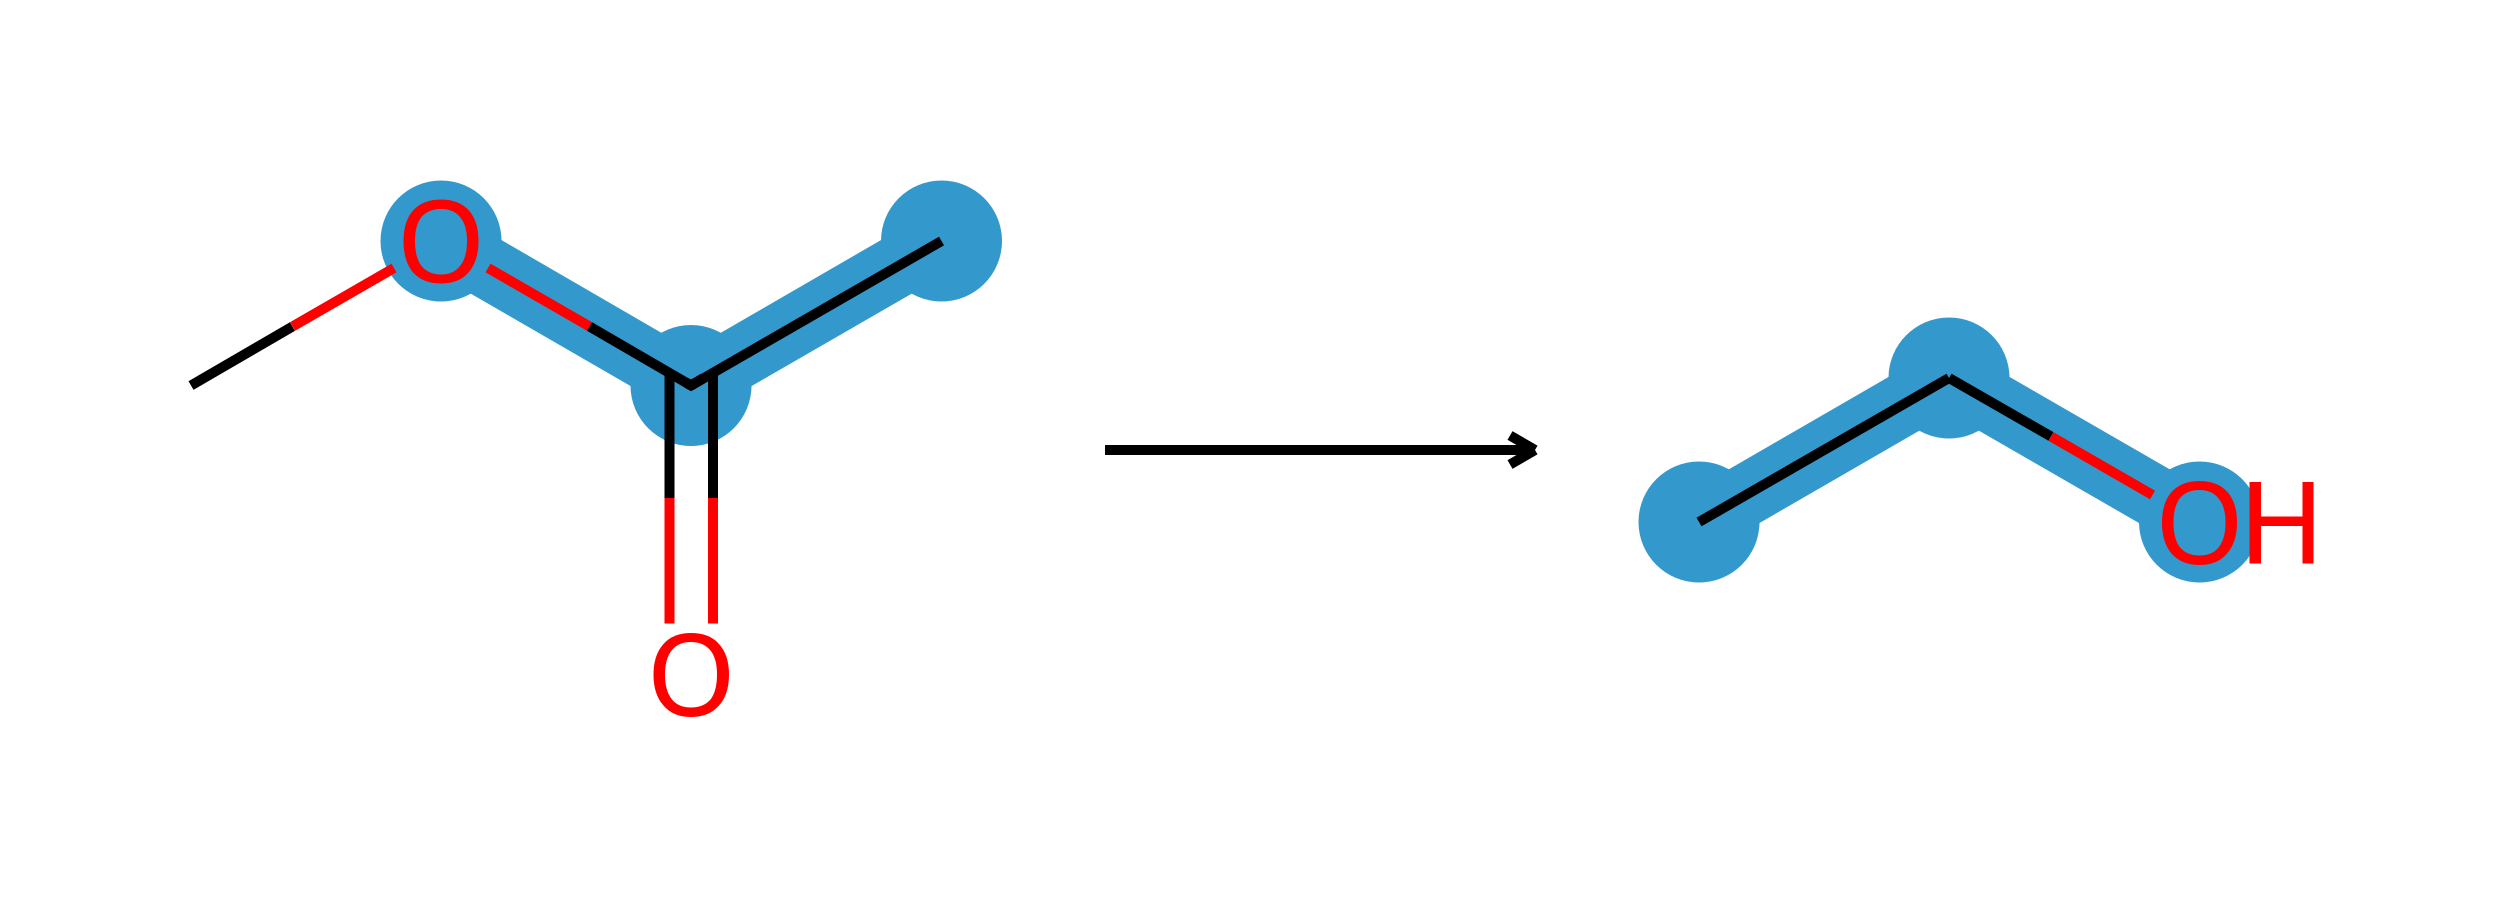
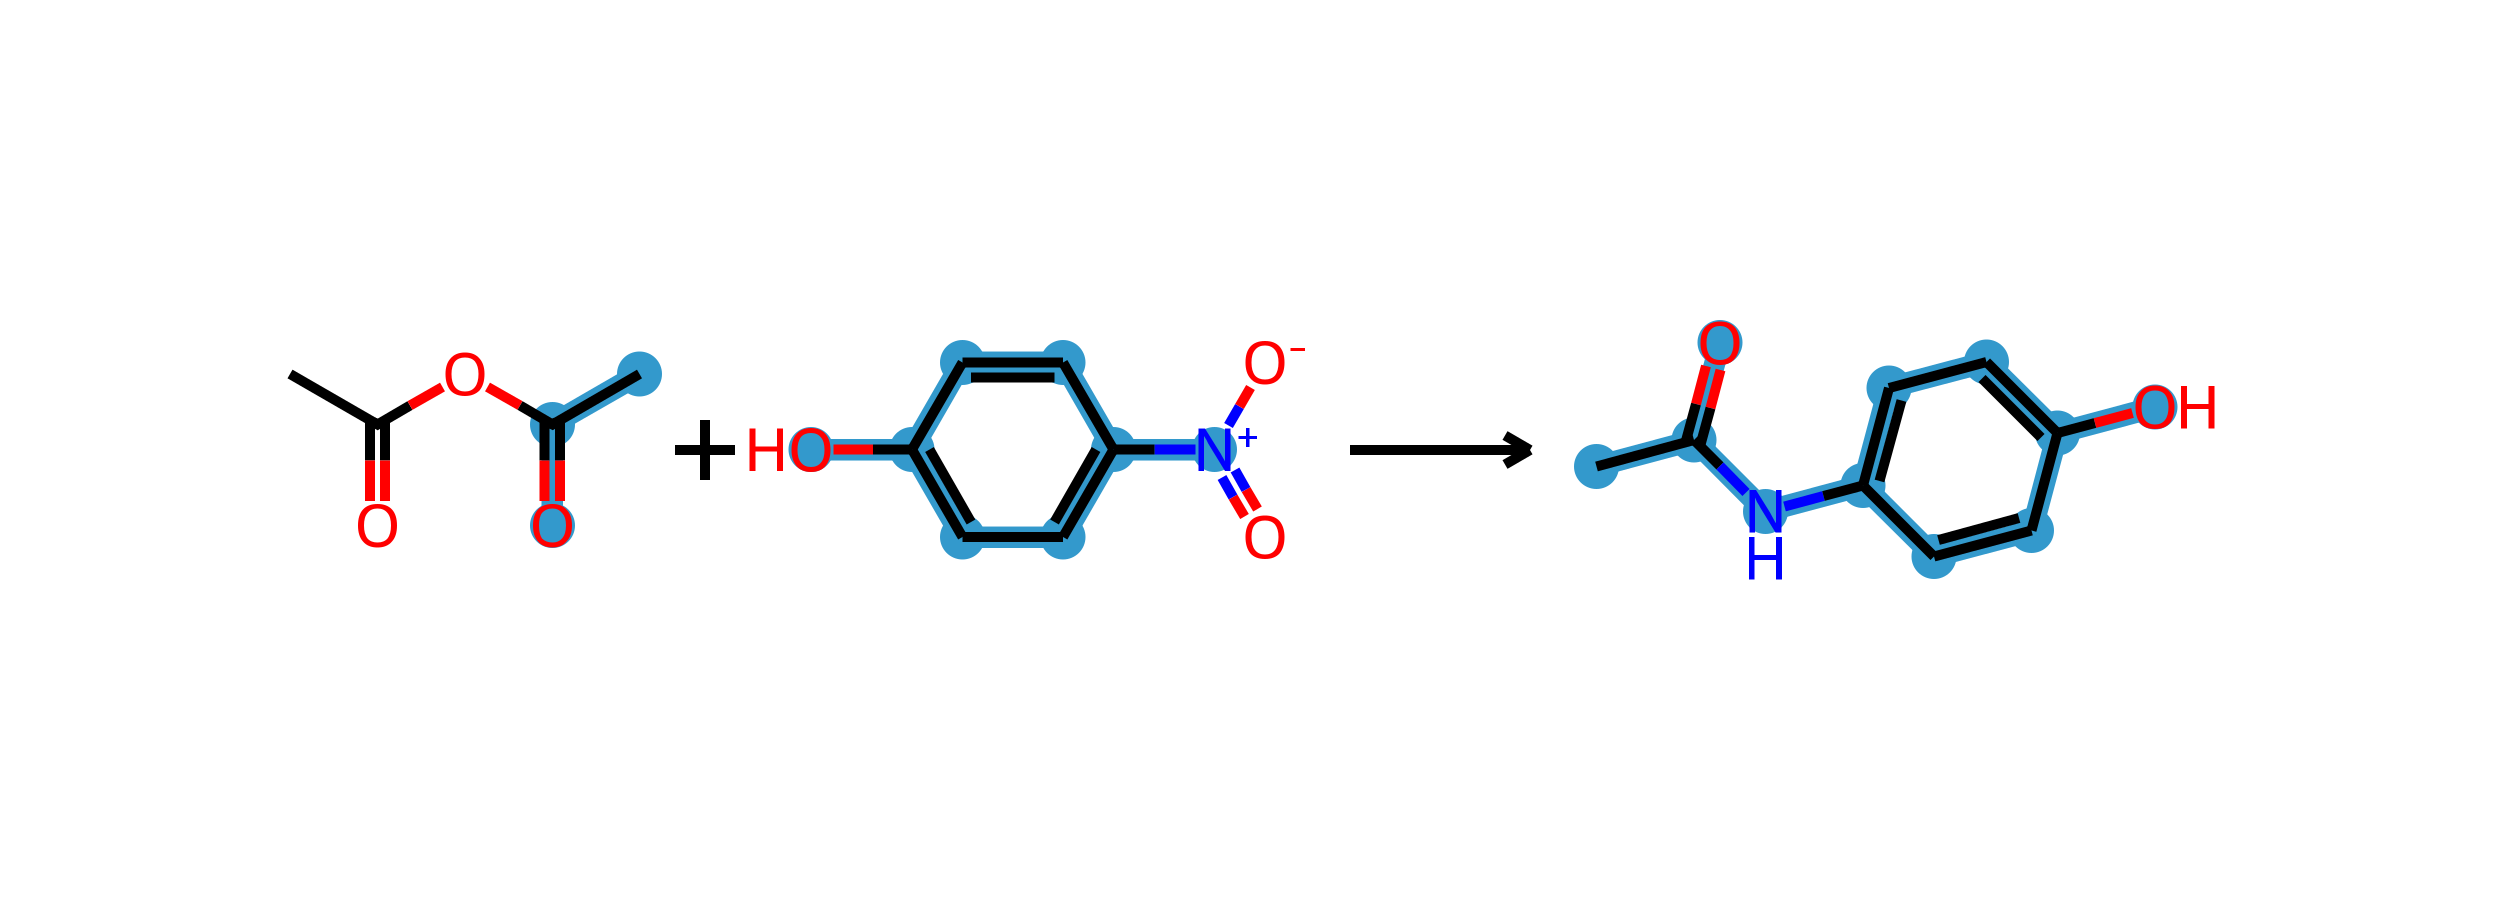
<svg xmlns="http://www.w3.org/2000/svg" version="1.1" baseProfile="full" xml:space="preserve" width="500px" height="180px" viewBox="0 0 500 180">
  <rect style="opacity:1.0;fill:#FFFFFF;stroke:none" width="500.0" height="180.0" x="0.0" y="0.0"> </rect>
-   <path class="bond-1 atom-1 atom-2" d="M 91.3,42.8 L 138.2,70.0 L 138.2,84.2 L 85.1,53.5 Z" style="fill:#3399CC;fill-rule:evenodd;fill-opacity:1;stroke:#3399CC;stroke-width:0.0px;stroke-linecap:butt;stroke-linejoin:miter;stroke-opacity:1;" />
-   <path class="bond-3 atom-2 atom-4" d="M 185.2,42.8 L 191.4,53.5 L 138.2,84.2 L 138.2,70.0 Z" style="fill:#3399CC;fill-rule:evenodd;fill-opacity:1;stroke:#3399CC;stroke-width:0.0px;stroke-linecap:butt;stroke-linejoin:miter;stroke-opacity:1;" />
-   <ellipse cx="88.2" cy="48.2" rx="11.6" ry="11.6" class="atom-1" style="fill:#3399CC;fill-rule:evenodd;stroke:#3399CC;stroke-width:1.0px;stroke-linecap:butt;stroke-linejoin:miter;stroke-opacity:1" />
-   <ellipse cx="138.2" cy="77.1" rx="11.6" ry="11.6" class="atom-2" style="fill:#3399CC;fill-rule:evenodd;stroke:#3399CC;stroke-width:1.0px;stroke-linecap:butt;stroke-linejoin:miter;stroke-opacity:1" />
-   <ellipse cx="188.3" cy="48.2" rx="11.6" ry="11.6" class="atom-4" style="fill:#3399CC;fill-rule:evenodd;stroke:#3399CC;stroke-width:1.0px;stroke-linecap:butt;stroke-linejoin:miter;stroke-opacity:1" />
-   <path class="bond-0 atom-0 atom-1" d="M 38.2,77.1 L 58.5,65.3" style="fill:none;fill-rule:evenodd;stroke:#000000;stroke-width:2.0px;stroke-linecap:butt;stroke-linejoin:miter;stroke-opacity:1" />
-   <path class="bond-0 atom-0 atom-1" d="M 58.5,65.3 L 78.8,53.6" style="fill:none;fill-rule:evenodd;stroke:#FF0000;stroke-width:2.0px;stroke-linecap:butt;stroke-linejoin:miter;stroke-opacity:1" />
-   <path class="bond-1 atom-1 atom-2" d="M 97.6,53.6 L 117.9,65.3" style="fill:none;fill-rule:evenodd;stroke:#FF0000;stroke-width:2.0px;stroke-linecap:butt;stroke-linejoin:miter;stroke-opacity:1" />
-   <path class="bond-1 atom-1 atom-2" d="M 117.9,65.3 L 138.2,77.1" style="fill:none;fill-rule:evenodd;stroke:#000000;stroke-width:2.0px;stroke-linecap:butt;stroke-linejoin:miter;stroke-opacity:1" />
-   <path class="bond-2 atom-2 atom-3" d="M 133.9,74.6 L 133.9,99.6" style="fill:none;fill-rule:evenodd;stroke:#000000;stroke-width:2.0px;stroke-linecap:butt;stroke-linejoin:miter;stroke-opacity:1" />
-   <path class="bond-2 atom-2 atom-3" d="M 133.9,99.6 L 133.9,124.7" style="fill:none;fill-rule:evenodd;stroke:#FF0000;stroke-width:2.0px;stroke-linecap:butt;stroke-linejoin:miter;stroke-opacity:1" />
-   <path class="bond-2 atom-2 atom-3" d="M 142.6,74.6 L 142.6,99.6" style="fill:none;fill-rule:evenodd;stroke:#000000;stroke-width:2.0px;stroke-linecap:butt;stroke-linejoin:miter;stroke-opacity:1" />
-   <path class="bond-2 atom-2 atom-3" d="M 142.6,99.6 L 142.6,124.7" style="fill:none;fill-rule:evenodd;stroke:#FF0000;stroke-width:2.0px;stroke-linecap:butt;stroke-linejoin:miter;stroke-opacity:1" />
-   <path class="bond-3 atom-2 atom-4" d="M 138.2,77.1 L 188.3,48.2" style="fill:none;fill-rule:evenodd;stroke:#000000;stroke-width:2.0px;stroke-linecap:butt;stroke-linejoin:miter;stroke-opacity:1" />
-   <path d="M 137.2,76.5 L 138.2,77.1 L 140.7,75.6" style="fill:none;stroke:#000000;stroke-width:2.0px;stroke-linecap:butt;stroke-linejoin:miter;stroke-opacity:1;" />
-   <path class="atom-1" d="M 80.7 48.2 Q 80.7 44.3, 82.6 42.1 Q 84.6 39.9, 88.2 39.9 Q 91.8 39.9, 93.8 42.1 Q 95.7 44.3, 95.7 48.2 Q 95.7 52.2, 93.7 54.5 Q 91.8 56.7, 88.2 56.7 Q 84.6 56.7, 82.6 54.5 Q 80.7 52.2, 80.7 48.2 M 88.2 54.9 Q 90.7 54.9, 92.0 53.2 Q 93.4 51.5, 93.4 48.2 Q 93.4 45.0, 92.0 43.4 Q 90.7 41.8, 88.2 41.8 Q 85.7 41.8, 84.3 43.4 Q 83.0 45.0, 83.0 48.2 Q 83.0 51.5, 84.3 53.2 Q 85.7 54.9, 88.2 54.9 " fill="#FF0000" />
-   <path class="atom-3" d="M 130.7 134.9 Q 130.7 131.0, 132.7 128.8 Q 134.6 126.6, 138.2 126.6 Q 141.9 126.6, 143.8 128.8 Q 145.8 131.0, 145.8 134.9 Q 145.8 138.9, 143.8 141.1 Q 141.8 143.4, 138.2 143.4 Q 134.6 143.4, 132.7 141.1 Q 130.7 138.9, 130.7 134.9 M 138.2 141.5 Q 140.7 141.5, 142.1 139.9 Q 143.4 138.2, 143.4 134.9 Q 143.4 131.7, 142.1 130.1 Q 140.7 128.4, 138.2 128.4 Q 135.7 128.4, 134.4 130.0 Q 133.0 131.7, 133.0 134.9 Q 133.0 138.2, 134.4 139.9 Q 135.7 141.5, 138.2 141.5 " fill="#FF0000" />
-   <path class="bond-4 atom-5 atom-6" d="M 389.8,68.4 L 389.8,82.7 L 342.9,109.8 L 336.7,99.1 Z" style="fill:#3399CC;fill-rule:evenodd;fill-opacity:1;stroke:#3399CC;stroke-width:0.0px;stroke-linecap:butt;stroke-linejoin:miter;stroke-opacity:1;" />
-   <path class="bond-5 atom-6 atom-7" d="M 389.8,68.4 L 443.0,99.1 L 436.8,109.8 L 389.8,82.7 Z" style="fill:#3399CC;fill-rule:evenodd;fill-opacity:1;stroke:#3399CC;stroke-width:0.0px;stroke-linecap:butt;stroke-linejoin:miter;stroke-opacity:1;" />
-   <ellipse cx="339.8" cy="104.4" rx="11.6" ry="11.6" class="atom-5" style="fill:#3399CC;fill-rule:evenodd;stroke:#3399CC;stroke-width:1.0px;stroke-linecap:butt;stroke-linejoin:miter;stroke-opacity:1" />
-   <ellipse cx="389.8" cy="75.6" rx="11.6" ry="11.6" class="atom-6" style="fill:#3399CC;fill-rule:evenodd;stroke:#3399CC;stroke-width:1.0px;stroke-linecap:butt;stroke-linejoin:miter;stroke-opacity:1" />
-   <ellipse cx="439.9" cy="104.4" rx="11.6" ry="11.6" class="atom-7" style="fill:#3399CC;fill-rule:evenodd;stroke:#3399CC;stroke-width:1.0px;stroke-linecap:butt;stroke-linejoin:miter;stroke-opacity:1" />
-   <path class="bond-4 atom-5 atom-6" d="M 339.8,104.4 L 389.8,75.6" style="fill:none;fill-rule:evenodd;stroke:#000000;stroke-width:2.0px;stroke-linecap:butt;stroke-linejoin:miter;stroke-opacity:1" />
-   <path class="bond-5 atom-6 atom-7" d="M 389.8,75.6 L 410.2,87.3" style="fill:none;fill-rule:evenodd;stroke:#000000;stroke-width:2.0px;stroke-linecap:butt;stroke-linejoin:miter;stroke-opacity:1" />
-   <path class="bond-5 atom-6 atom-7" d="M 410.2,87.3 L 430.5,99.0" style="fill:none;fill-rule:evenodd;stroke:#FF0000;stroke-width:2.0px;stroke-linecap:butt;stroke-linejoin:miter;stroke-opacity:1" />
-   <path class="atom-2" d="M 432.4 104.5 Q 432.4 100.6, 434.3 98.4 Q 436.3 96.2, 439.9 96.2 Q 443.5 96.2, 445.5 98.4 Q 447.4 100.6, 447.4 104.5 Q 447.4 108.5, 445.4 110.7 Q 443.5 113.0, 439.9 113.0 Q 436.3 113.0, 434.3 110.7 Q 432.4 108.5, 432.4 104.5 M 439.9 111.1 Q 442.4 111.1, 443.7 109.5 Q 445.1 107.8, 445.1 104.5 Q 445.1 101.3, 443.7 99.7 Q 442.4 98.0, 439.9 98.0 Q 437.4 98.0, 436.0 99.6 Q 434.7 101.3, 434.7 104.5 Q 434.7 107.8, 436.0 109.5 Q 437.4 111.1, 439.9 111.1 " fill="#FF0000" />
-   <path class="atom-2" d="M 449.9 96.4 L 452.2 96.4 L 452.2 103.3 L 460.5 103.3 L 460.5 96.4 L 462.7 96.4 L 462.7 112.7 L 460.5 112.7 L 460.5 105.2 L 452.2 105.2 L 452.2 112.7 L 449.9 112.7 L 449.9 96.4 " fill="#FF0000" />
-   <path d="M 221.0,90.0 L 307.0,90.0" style="fill:none;fill-rule:evenodd;stroke:#000000;stroke-width:2.0px;stroke-linecap:butt;stroke-linejoin:miter;stroke-opacity:1" />
-   <path d="M 307.0,90.0 L 302.0,92.9" style="fill:none;fill-rule:evenodd;stroke:#000000;stroke-width:2.0px;stroke-linecap:butt;stroke-linejoin:miter;stroke-opacity:1" />
-   <path d="M 307.0,90.0 L 302.0,87.1" style="fill:none;fill-rule:evenodd;stroke:#000000;stroke-width:2.0px;stroke-linecap:butt;stroke-linejoin:miter;stroke-opacity:1" />
+   <path class="bond-4 atom-4 atom-5" d="M 126.8,72.9 L 129.0,76.7 L 112.6,86.1 L 108.3,83.6 Z" style="fill:#3399CC;fill-rule:evenodd;fill-opacity:1;stroke:#3399CC;stroke-width:0.0px;stroke-linecap:butt;stroke-linejoin:miter;stroke-opacity:1;" />
+   <path class="bond-5 atom-4 atom-6" d="M 108.3,83.6 L 112.6,86.1 L 112.6,105.1 L 108.3,105.1 Z" style="fill:#3399CC;fill-rule:evenodd;fill-opacity:1;stroke:#3399CC;stroke-width:0.0px;stroke-linecap:butt;stroke-linejoin:miter;stroke-opacity:1;" />
+   <ellipse cx="110.5" cy="84.9" rx="4.0" ry="4.0" class="atom-4" style="fill:#3399CC;fill-rule:evenodd;stroke:#3399CC;stroke-width:1.0px;stroke-linecap:butt;stroke-linejoin:miter;stroke-opacity:1" />
+   <ellipse cx="127.9" cy="74.8" rx="4.0" ry="4.0" class="atom-5" style="fill:#3399CC;fill-rule:evenodd;stroke:#3399CC;stroke-width:1.0px;stroke-linecap:butt;stroke-linejoin:miter;stroke-opacity:1" />
+   <ellipse cx="110.5" cy="105.1" rx="4.0" ry="4.0" class="atom-6" style="fill:#3399CC;fill-rule:evenodd;stroke:#3399CC;stroke-width:1.0px;stroke-linecap:butt;stroke-linejoin:miter;stroke-opacity:1" />
+   <path class="bond-0 atom-0 atom-1" d="M 58.0,74.8 L 75.5,84.9" style="fill:none;fill-rule:evenodd;stroke:#000000;stroke-width:2.0px;stroke-linecap:butt;stroke-linejoin:miter;stroke-opacity:1" />
+   <path class="bond-1 atom-1 atom-2" d="M 74.0,84.0 L 74.0,92.1" style="fill:none;fill-rule:evenodd;stroke:#000000;stroke-width:2.0px;stroke-linecap:butt;stroke-linejoin:miter;stroke-opacity:1" />
+   <path class="bond-1 atom-1 atom-2" d="M 74.0,92.1 L 74.0,100.2" style="fill:none;fill-rule:evenodd;stroke:#FF0000;stroke-width:2.0px;stroke-linecap:butt;stroke-linejoin:miter;stroke-opacity:1" />
+   <path class="bond-1 atom-1 atom-2" d="M 77.0,84.0 L 77.0,92.1" style="fill:none;fill-rule:evenodd;stroke:#000000;stroke-width:2.0px;stroke-linecap:butt;stroke-linejoin:miter;stroke-opacity:1" />
+   <path class="bond-1 atom-1 atom-2" d="M 77.0,92.1 L 77.0,100.2" style="fill:none;fill-rule:evenodd;stroke:#FF0000;stroke-width:2.0px;stroke-linecap:butt;stroke-linejoin:miter;stroke-opacity:1" />
+   <path class="bond-2 atom-1 atom-3" d="M 75.5,84.9 L 82.0,81.1" style="fill:none;fill-rule:evenodd;stroke:#000000;stroke-width:2.0px;stroke-linecap:butt;stroke-linejoin:miter;stroke-opacity:1" />
+   <path class="bond-2 atom-1 atom-3" d="M 82.0,81.1 L 88.5,77.4" style="fill:none;fill-rule:evenodd;stroke:#FF0000;stroke-width:2.0px;stroke-linecap:butt;stroke-linejoin:miter;stroke-opacity:1" />
+   <path class="bond-3 atom-3 atom-4" d="M 97.5,77.4 L 104.0,81.1" style="fill:none;fill-rule:evenodd;stroke:#FF0000;stroke-width:2.0px;stroke-linecap:butt;stroke-linejoin:miter;stroke-opacity:1" />
+   <path class="bond-3 atom-3 atom-4" d="M 104.0,81.1 L 110.5,84.9" style="fill:none;fill-rule:evenodd;stroke:#000000;stroke-width:2.0px;stroke-linecap:butt;stroke-linejoin:miter;stroke-opacity:1" />
+   <path class="bond-4 atom-4 atom-5" d="M 110.5,84.9 L 127.9,74.8" style="fill:none;fill-rule:evenodd;stroke:#000000;stroke-width:2.0px;stroke-linecap:butt;stroke-linejoin:miter;stroke-opacity:1" />
+   <path class="bond-5 atom-4 atom-6" d="M 108.9,84.0 L 108.9,92.1" style="fill:none;fill-rule:evenodd;stroke:#000000;stroke-width:2.0px;stroke-linecap:butt;stroke-linejoin:miter;stroke-opacity:1" />
+   <path class="bond-5 atom-4 atom-6" d="M 108.9,92.1 L 108.9,100.2" style="fill:none;fill-rule:evenodd;stroke:#FF0000;stroke-width:2.0px;stroke-linecap:butt;stroke-linejoin:miter;stroke-opacity:1" />
+   <path class="bond-5 atom-4 atom-6" d="M 112.0,84.0 L 112.0,92.1" style="fill:none;fill-rule:evenodd;stroke:#000000;stroke-width:2.0px;stroke-linecap:butt;stroke-linejoin:miter;stroke-opacity:1" />
+   <path class="bond-5 atom-4 atom-6" d="M 112.0,92.1 L 112.0,100.2" style="fill:none;fill-rule:evenodd;stroke:#FF0000;stroke-width:2.0px;stroke-linecap:butt;stroke-linejoin:miter;stroke-opacity:1" />
+   <path d="M 74.6,84.4 L 75.5,84.9 L 75.8,84.7" style="fill:none;stroke:#000000;stroke-width:2.0px;stroke-linecap:butt;stroke-linejoin:miter;stroke-opacity:1;" />
+   <path d="M 110.1,84.7 L 110.5,84.9 L 111.3,84.4" style="fill:none;stroke:#000000;stroke-width:2.0px;stroke-linecap:butt;stroke-linejoin:miter;stroke-opacity:1;" />
+   <path class="atom-2" d="M 71.6 105.1 Q 71.6 103.0, 72.6 101.9 Q 73.6 100.8, 75.5 100.8 Q 77.4 100.8, 78.4 101.9 Q 79.4 103.0, 79.4 105.1 Q 79.4 107.2, 78.4 108.3 Q 77.4 109.5, 75.5 109.5 Q 73.6 109.5, 72.6 108.3 Q 71.6 107.2, 71.6 105.1 M 75.5 108.5 Q 76.8 108.5, 77.5 107.7 Q 78.2 106.8, 78.2 105.1 Q 78.2 103.4, 77.5 102.6 Q 76.8 101.7, 75.5 101.7 Q 74.2 101.7, 73.5 102.6 Q 72.8 103.4, 72.8 105.1 Q 72.8 106.8, 73.5 107.7 Q 74.2 108.5, 75.5 108.5 " fill="#FF0000" />
+   <path class="atom-3" d="M 89.1 74.8 Q 89.1 72.8, 90.1 71.7 Q 91.1 70.5, 93.0 70.5 Q 94.9 70.5, 95.9 71.7 Q 96.9 72.8, 96.9 74.8 Q 96.9 76.9, 95.9 78.1 Q 94.8 79.2, 93.0 79.2 Q 91.1 79.2, 90.1 78.1 Q 89.1 76.9, 89.1 74.8 M 93.0 78.3 Q 94.3 78.3, 95.0 77.4 Q 95.7 76.5, 95.7 74.8 Q 95.7 73.2, 95.0 72.3 Q 94.3 71.5, 93.0 71.5 Q 91.7 71.5, 91.0 72.3 Q 90.3 73.2, 90.3 74.8 Q 90.3 76.5, 91.0 77.4 Q 91.7 78.3, 93.0 78.3 " fill="#FF0000" />
+   <path class="atom-6" d="M 106.6 105.1 Q 106.6 103.0, 107.6 101.9 Q 108.6 100.8, 110.5 100.8 Q 112.3 100.8, 113.3 101.9 Q 114.4 103.0, 114.4 105.1 Q 114.4 107.2, 113.3 108.3 Q 112.3 109.5, 110.5 109.5 Q 108.6 109.5, 107.6 108.3 Q 106.6 107.2, 106.6 105.1 M 110.5 108.5 Q 111.7 108.5, 112.4 107.7 Q 113.2 106.8, 113.2 105.1 Q 113.2 103.4, 112.4 102.6 Q 111.7 101.7, 110.5 101.7 Q 109.2 101.7, 108.4 102.6 Q 107.8 103.4, 107.8 105.1 Q 107.8 106.8, 108.4 107.7 Q 109.2 108.5, 110.5 108.5 " fill="#FF0000" />
+   <path d="M 141.0,84.0 L 141.0,96.0" style="fill:none;fill-rule:evenodd;stroke:#000000;stroke-width:2.0px;stroke-linecap:butt;stroke-linejoin:miter;stroke-opacity:1" />
+   <path d="M 135.0,90.0 L 147.0,90.0" style="fill:none;fill-rule:evenodd;stroke:#000000;stroke-width:2.0px;stroke-linecap:butt;stroke-linejoin:miter;stroke-opacity:1" />
+   <path class="bond-8 atom-8 atom-10" d="M 242.9,87.8 L 242.9,92.1 L 224.0,92.1 L 222.7,89.9 L 224.0,87.8 Z" style="fill:#3399CC;fill-rule:evenodd;fill-opacity:1;stroke:#3399CC;stroke-width:0.0px;stroke-linecap:butt;stroke-linejoin:miter;stroke-opacity:1;" />
+   <path class="bond-9 atom-10 atom-11" d="M 220.2,89.9 L 222.7,89.9 L 224.0,92.1 L 213.9,109.6 L 211.4,105.3 Z" style="fill:#3399CC;fill-rule:evenodd;fill-opacity:1;stroke:#3399CC;stroke-width:0.0px;stroke-linecap:butt;stroke-linejoin:miter;stroke-opacity:1;" />
+   <path class="bond-15 atom-10 atom-16" d="M 213.9,70.3 L 224.0,87.8 L 222.7,89.9 L 220.2,89.9 L 211.4,74.6 Z" style="fill:#3399CC;fill-rule:evenodd;fill-opacity:1;stroke:#3399CC;stroke-width:0.0px;stroke-linecap:butt;stroke-linejoin:miter;stroke-opacity:1;" />
+   <path class="bond-10 atom-11 atom-12" d="M 193.7,105.3 L 211.4,105.3 L 213.9,109.6 L 191.2,109.6 Z" style="fill:#3399CC;fill-rule:evenodd;fill-opacity:1;stroke:#3399CC;stroke-width:0.0px;stroke-linecap:butt;stroke-linejoin:miter;stroke-opacity:1;" />
+   <path class="bond-11 atom-12 atom-13" d="M 184.9,89.9 L 193.7,105.3 L 191.2,109.6 L 181.1,92.1 L 182.4,89.9 Z" style="fill:#3399CC;fill-rule:evenodd;fill-opacity:1;stroke:#3399CC;stroke-width:0.0px;stroke-linecap:butt;stroke-linejoin:miter;stroke-opacity:1;" />
+   <path class="bond-12 atom-13 atom-14" d="M 162.2,87.8 L 181.1,87.8 L 182.4,89.9 L 181.1,92.1 L 162.2,92.1 Z" style="fill:#3399CC;fill-rule:evenodd;fill-opacity:1;stroke:#3399CC;stroke-width:0.0px;stroke-linecap:butt;stroke-linejoin:miter;stroke-opacity:1;" />
+   <path class="bond-13 atom-13 atom-15" d="M 191.2,70.3 L 193.7,74.6 L 184.9,89.9 L 182.4,89.9 L 181.1,87.8 Z" style="fill:#3399CC;fill-rule:evenodd;fill-opacity:1;stroke:#3399CC;stroke-width:0.0px;stroke-linecap:butt;stroke-linejoin:miter;stroke-opacity:1;" />
+   <path class="bond-14 atom-15 atom-16" d="M 191.2,70.3 L 213.9,70.3 L 211.4,74.6 L 193.7,74.6 Z" style="fill:#3399CC;fill-rule:evenodd;fill-opacity:1;stroke:#3399CC;stroke-width:0.0px;stroke-linecap:butt;stroke-linejoin:miter;stroke-opacity:1;" />
+   <ellipse cx="242.9" cy="89.9" rx="4.0" ry="4.0" class="atom-8" style="fill:#3399CC;fill-rule:evenodd;stroke:#3399CC;stroke-width:1.0px;stroke-linecap:butt;stroke-linejoin:miter;stroke-opacity:1" />
+   <ellipse cx="222.7" cy="89.9" rx="4.0" ry="4.0" class="atom-10" style="fill:#3399CC;fill-rule:evenodd;stroke:#3399CC;stroke-width:1.0px;stroke-linecap:butt;stroke-linejoin:miter;stroke-opacity:1" />
+   <ellipse cx="212.6" cy="107.4" rx="4.0" ry="4.0" class="atom-11" style="fill:#3399CC;fill-rule:evenodd;stroke:#3399CC;stroke-width:1.0px;stroke-linecap:butt;stroke-linejoin:miter;stroke-opacity:1" />
+   <ellipse cx="192.5" cy="107.4" rx="4.0" ry="4.0" class="atom-12" style="fill:#3399CC;fill-rule:evenodd;stroke:#3399CC;stroke-width:1.0px;stroke-linecap:butt;stroke-linejoin:miter;stroke-opacity:1" />
+   <ellipse cx="182.4" cy="89.9" rx="4.0" ry="4.0" class="atom-13" style="fill:#3399CC;fill-rule:evenodd;stroke:#3399CC;stroke-width:1.0px;stroke-linecap:butt;stroke-linejoin:miter;stroke-opacity:1" />
+   <ellipse cx="162.2" cy="89.9" rx="4.0" ry="4.0" class="atom-14" style="fill:#3399CC;fill-rule:evenodd;stroke:#3399CC;stroke-width:1.0px;stroke-linecap:butt;stroke-linejoin:miter;stroke-opacity:1" />
+   <ellipse cx="192.5" cy="72.5" rx="4.0" ry="4.0" class="atom-15" style="fill:#3399CC;fill-rule:evenodd;stroke:#3399CC;stroke-width:1.0px;stroke-linecap:butt;stroke-linejoin:miter;stroke-opacity:1" />
+   <ellipse cx="212.6" cy="72.5" rx="4.0" ry="4.0" class="atom-16" style="fill:#3399CC;fill-rule:evenodd;stroke:#3399CC;stroke-width:1.0px;stroke-linecap:butt;stroke-linejoin:miter;stroke-opacity:1" />
+   <path class="bond-6 atom-7 atom-8" d="M 248.9,103.3 L 246.6,99.4" style="fill:none;fill-rule:evenodd;stroke:#FF0000;stroke-width:2.0px;stroke-linecap:butt;stroke-linejoin:miter;stroke-opacity:1" />
+   <path class="bond-6 atom-7 atom-8" d="M 246.6,99.4 L 244.4,95.5" style="fill:none;fill-rule:evenodd;stroke:#0000FF;stroke-width:2.0px;stroke-linecap:butt;stroke-linejoin:miter;stroke-opacity:1" />
+   <path class="bond-6 atom-7 atom-8" d="M 251.5,101.8 L 249.2,97.9" style="fill:none;fill-rule:evenodd;stroke:#FF0000;stroke-width:2.0px;stroke-linecap:butt;stroke-linejoin:miter;stroke-opacity:1" />
+   <path class="bond-6 atom-7 atom-8" d="M 249.2,97.9 L 247.0,94.0" style="fill:none;fill-rule:evenodd;stroke:#0000FF;stroke-width:2.0px;stroke-linecap:butt;stroke-linejoin:miter;stroke-opacity:1" />
+   <path class="bond-7 atom-8 atom-9" d="M 245.7,85.1 L 247.9,81.3" style="fill:none;fill-rule:evenodd;stroke:#0000FF;stroke-width:2.0px;stroke-linecap:butt;stroke-linejoin:miter;stroke-opacity:1" />
+   <path class="bond-7 atom-8 atom-9" d="M 247.9,81.3 L 250.1,77.5" style="fill:none;fill-rule:evenodd;stroke:#FF0000;stroke-width:2.0px;stroke-linecap:butt;stroke-linejoin:miter;stroke-opacity:1" />
+   <path class="bond-8 atom-8 atom-10" d="M 239.1,89.9 L 230.9,89.9" style="fill:none;fill-rule:evenodd;stroke:#0000FF;stroke-width:2.0px;stroke-linecap:butt;stroke-linejoin:miter;stroke-opacity:1" />
+   <path class="bond-8 atom-8 atom-10" d="M 230.9,89.9 L 222.7,89.9" style="fill:none;fill-rule:evenodd;stroke:#000000;stroke-width:2.0px;stroke-linecap:butt;stroke-linejoin:miter;stroke-opacity:1" />
+   <path class="bond-9 atom-10 atom-11" d="M 222.7,89.9 L 212.6,107.4" style="fill:none;fill-rule:evenodd;stroke:#000000;stroke-width:2.0px;stroke-linecap:butt;stroke-linejoin:miter;stroke-opacity:1" />
+   <path class="bond-9 atom-10 atom-11" d="M 219.2,89.9 L 210.9,104.4" style="fill:none;fill-rule:evenodd;stroke:#000000;stroke-width:2.0px;stroke-linecap:butt;stroke-linejoin:miter;stroke-opacity:1" />
+   <path class="bond-10 atom-11 atom-12" d="M 212.6,107.4 L 192.5,107.4" style="fill:none;fill-rule:evenodd;stroke:#000000;stroke-width:2.0px;stroke-linecap:butt;stroke-linejoin:miter;stroke-opacity:1" />
+   <path class="bond-11 atom-12 atom-13" d="M 192.5,107.4 L 182.4,89.9" style="fill:none;fill-rule:evenodd;stroke:#000000;stroke-width:2.0px;stroke-linecap:butt;stroke-linejoin:miter;stroke-opacity:1" />
+   <path class="bond-11 atom-12 atom-13" d="M 194.2,104.4 L 185.9,89.9" style="fill:none;fill-rule:evenodd;stroke:#000000;stroke-width:2.0px;stroke-linecap:butt;stroke-linejoin:miter;stroke-opacity:1" />
+   <path class="bond-12 atom-13 atom-14" d="M 182.4,89.9 L 174.6,89.9" style="fill:none;fill-rule:evenodd;stroke:#000000;stroke-width:2.0px;stroke-linecap:butt;stroke-linejoin:miter;stroke-opacity:1" />
+   <path class="bond-12 atom-13 atom-14" d="M 174.6,89.9 L 166.7,89.9" style="fill:none;fill-rule:evenodd;stroke:#FF0000;stroke-width:2.0px;stroke-linecap:butt;stroke-linejoin:miter;stroke-opacity:1" />
+   <path class="bond-13 atom-13 atom-15" d="M 182.4,89.9 L 192.5,72.5" style="fill:none;fill-rule:evenodd;stroke:#000000;stroke-width:2.0px;stroke-linecap:butt;stroke-linejoin:miter;stroke-opacity:1" />
+   <path class="bond-14 atom-15 atom-16" d="M 192.5,72.5 L 212.6,72.5" style="fill:none;fill-rule:evenodd;stroke:#000000;stroke-width:2.0px;stroke-linecap:butt;stroke-linejoin:miter;stroke-opacity:1" />
+   <path class="bond-14 atom-15 atom-16" d="M 194.2,75.5 L 210.9,75.5" style="fill:none;fill-rule:evenodd;stroke:#000000;stroke-width:2.0px;stroke-linecap:butt;stroke-linejoin:miter;stroke-opacity:1" />
+   <path class="bond-15 atom-16 atom-10" d="M 212.6,72.5 L 222.7,89.9" style="fill:none;fill-rule:evenodd;stroke:#000000;stroke-width:2.0px;stroke-linecap:butt;stroke-linejoin:miter;stroke-opacity:1" />
+   <path class="atom-0" d="M 249.1 107.4 Q 249.1 105.4, 250.1 104.2 Q 251.1 103.1, 253.0 103.1 Q 254.9 103.1, 255.9 104.2 Q 256.9 105.4, 256.9 107.4 Q 256.9 109.5, 255.9 110.7 Q 254.9 111.8, 253.0 111.8 Q 251.1 111.8, 250.1 110.7 Q 249.1 109.5, 249.1 107.4 M 253.0 110.9 Q 254.3 110.9, 255.0 110.0 Q 255.7 109.1, 255.7 107.4 Q 255.7 105.8, 255.0 104.9 Q 254.3 104.1, 253.0 104.1 Q 251.7 104.1, 251.0 104.9 Q 250.3 105.7, 250.3 107.4 Q 250.3 109.1, 251.0 110.0 Q 251.7 110.9, 253.0 110.9 " fill="#FF0000" />
+   <path class="atom-1" d="M 241.0 85.7 L 243.8 90.2 Q 244.1 90.6, 244.5 91.4 Q 245.0 92.2, 245.0 92.3 L 245.0 85.7 L 246.1 85.7 L 246.1 94.2 L 245.0 94.2 L 242.0 89.3 Q 241.6 88.7, 241.3 88.0 Q 240.9 87.4, 240.8 87.2 L 240.8 94.2 L 239.7 94.2 L 239.7 85.7 L 241.0 85.7 " fill="#0000FF" />
+   <path class="atom-1" d="M 247.7 87.2 L 249.2 87.2 L 249.2 85.6 L 249.9 85.6 L 249.9 87.2 L 251.4 87.2 L 251.4 87.8 L 249.9 87.8 L 249.9 89.4 L 249.2 89.4 L 249.2 87.8 L 247.7 87.8 L 247.7 87.2 " fill="#0000FF" />
+   <path class="atom-2" d="M 249.1 72.5 Q 249.1 70.4, 250.1 69.3 Q 251.1 68.2, 253.0 68.2 Q 254.9 68.2, 255.9 69.3 Q 256.9 70.4, 256.9 72.5 Q 256.9 74.6, 255.9 75.7 Q 254.9 76.9, 253.0 76.9 Q 251.1 76.9, 250.1 75.7 Q 249.1 74.6, 249.1 72.5 M 253.0 75.9 Q 254.3 75.9, 255.0 75.1 Q 255.7 74.2, 255.7 72.5 Q 255.7 70.8, 255.0 70.0 Q 254.3 69.1, 253.0 69.1 Q 251.7 69.1, 251.0 70.0 Q 250.3 70.8, 250.3 72.5 Q 250.3 74.2, 251.0 75.1 Q 251.7 75.9, 253.0 75.9 " fill="#FF0000" />
+   <path class="atom-2" d="M 258.1 69.6 L 261.0 69.6 L 261.0 70.2 L 258.1 70.2 L 258.1 69.6 " fill="#FF0000" />
+   <path class="atom-7" d="M 149.9 85.7 L 151.1 85.7 L 151.1 89.3 L 155.4 89.3 L 155.4 85.7 L 156.6 85.7 L 156.6 94.2 L 155.4 94.2 L 155.4 90.3 L 151.1 90.3 L 151.1 94.2 L 149.9 94.2 L 149.9 85.7 " fill="#FF0000" />
+   <path class="atom-7" d="M 158.3 90.0 Q 158.3 87.9, 159.3 86.8 Q 160.3 85.6, 162.2 85.6 Q 164.1 85.6, 165.1 86.8 Q 166.1 87.9, 166.1 90.0 Q 166.1 92.0, 165.1 93.2 Q 164.1 94.4, 162.2 94.4 Q 160.3 94.4, 159.3 93.2 Q 158.3 92.0, 158.3 90.0 M 162.2 93.4 Q 163.5 93.4, 164.2 92.5 Q 164.9 91.7, 164.9 90.0 Q 164.9 88.3, 164.2 87.5 Q 163.5 86.6, 162.2 86.6 Q 160.9 86.6, 160.2 87.4 Q 159.5 88.3, 159.5 90.0 Q 159.5 91.7, 160.2 92.5 Q 160.9 93.4, 162.2 93.4 " fill="#FF0000" />
+   <path class="bond-16 atom-17 atom-18" d="M 337.1,86.3 L 338.8,88.0 L 338.2,90.4 L 319.9,95.3 L 318.8,91.2 Z" style="fill:#3399CC;fill-rule:evenodd;fill-opacity:1;stroke:#3399CC;stroke-width:0.0px;stroke-linecap:butt;stroke-linejoin:miter;stroke-opacity:1;" />
+   <path class="bond-17 atom-18 atom-19" d="M 342.0,68.0 L 346.1,69.1 L 341.2,87.4 L 338.8,88.0 L 337.1,86.3 Z" style="fill:#3399CC;fill-rule:evenodd;fill-opacity:1;stroke:#3399CC;stroke-width:0.0px;stroke-linecap:butt;stroke-linejoin:miter;stroke-opacity:1;" />
+   <path class="bond-18 atom-18 atom-20" d="M 341.2,87.4 L 353.7,99.9 L 352.4,104.7 L 338.2,90.4 L 338.8,88.0 Z" style="fill:#3399CC;fill-rule:evenodd;fill-opacity:1;stroke:#3399CC;stroke-width:0.0px;stroke-linecap:butt;stroke-linejoin:miter;stroke-opacity:1;" />
+   <path class="bond-19 atom-20 atom-21" d="M 370.8,95.3 L 372.6,97.1 L 371.9,99.5 L 352.4,104.7 L 353.7,99.9 Z" style="fill:#3399CC;fill-rule:evenodd;fill-opacity:1;stroke:#3399CC;stroke-width:0.0px;stroke-linecap:butt;stroke-linejoin:miter;stroke-opacity:1;" />
+   <path class="bond-20 atom-21 atom-22" d="M 376.0,75.8 L 379.5,79.3 L 375.0,96.4 L 372.6,97.1 L 370.8,95.3 Z" style="fill:#3399CC;fill-rule:evenodd;fill-opacity:1;stroke:#3399CC;stroke-width:0.0px;stroke-linecap:butt;stroke-linejoin:miter;stroke-opacity:1;" />
+   <path class="bond-26 atom-21 atom-27" d="M 375.0,96.4 L 387.5,108.9 L 386.2,113.7 L 371.9,99.5 L 372.6,97.1 Z" style="fill:#3399CC;fill-rule:evenodd;fill-opacity:1;stroke:#3399CC;stroke-width:0.0px;stroke-linecap:butt;stroke-linejoin:miter;stroke-opacity:1;" />
+   <path class="bond-21 atom-22 atom-23" d="M 397.9,70.0 L 396.6,74.8 L 379.5,79.3 L 376.0,75.8 Z" style="fill:#3399CC;fill-rule:evenodd;fill-opacity:1;stroke:#3399CC;stroke-width:0.0px;stroke-linecap:butt;stroke-linejoin:miter;stroke-opacity:1;" />
+   <path class="bond-22 atom-23 atom-24" d="M 397.9,70.0 L 412.2,84.2 L 411.5,86.6 L 409.1,87.3 L 396.6,74.8 Z" style="fill:#3399CC;fill-rule:evenodd;fill-opacity:1;stroke:#3399CC;stroke-width:0.0px;stroke-linecap:butt;stroke-linejoin:miter;stroke-opacity:1;" />
+   <path class="bond-23 atom-24 atom-25" d="M 430.5,79.3 L 431.6,83.5 L 413.3,88.4 L 411.5,86.6 L 412.2,84.2 Z" style="fill:#3399CC;fill-rule:evenodd;fill-opacity:1;stroke:#3399CC;stroke-width:0.0px;stroke-linecap:butt;stroke-linejoin:miter;stroke-opacity:1;" />
+   <path class="bond-24 atom-24 atom-26" d="M 411.5,86.6 L 413.3,88.4 L 408.1,107.9 L 404.6,104.4 L 409.1,87.3 Z" style="fill:#3399CC;fill-rule:evenodd;fill-opacity:1;stroke:#3399CC;stroke-width:0.0px;stroke-linecap:butt;stroke-linejoin:miter;stroke-opacity:1;" />
+   <path class="bond-25 atom-26 atom-27" d="M 404.6,104.4 L 408.1,107.9 L 386.2,113.7 L 387.5,108.9 Z" style="fill:#3399CC;fill-rule:evenodd;fill-opacity:1;stroke:#3399CC;stroke-width:0.0px;stroke-linecap:butt;stroke-linejoin:miter;stroke-opacity:1;" />
+   <ellipse cx="319.3" cy="93.3" rx="4.0" ry="4.0" class="atom-17" style="fill:#3399CC;fill-rule:evenodd;stroke:#3399CC;stroke-width:1.0px;stroke-linecap:butt;stroke-linejoin:miter;stroke-opacity:1" />
+   <ellipse cx="338.8" cy="88.0" rx="4.0" ry="4.0" class="atom-18" style="fill:#3399CC;fill-rule:evenodd;stroke:#3399CC;stroke-width:1.0px;stroke-linecap:butt;stroke-linejoin:miter;stroke-opacity:1" />
+   <ellipse cx="344.0" cy="68.5" rx="4.0" ry="4.0" class="atom-19" style="fill:#3399CC;fill-rule:evenodd;stroke:#3399CC;stroke-width:1.0px;stroke-linecap:butt;stroke-linejoin:miter;stroke-opacity:1" />
+   <ellipse cx="353.1" cy="102.3" rx="4.0" ry="4.0" class="atom-20" style="fill:#3399CC;fill-rule:evenodd;stroke:#3399CC;stroke-width:1.0px;stroke-linecap:butt;stroke-linejoin:miter;stroke-opacity:1" />
+   <ellipse cx="372.6" cy="97.1" rx="4.0" ry="4.0" class="atom-21" style="fill:#3399CC;fill-rule:evenodd;stroke:#3399CC;stroke-width:1.0px;stroke-linecap:butt;stroke-linejoin:miter;stroke-opacity:1" />
+   <ellipse cx="377.8" cy="77.6" rx="4.0" ry="4.0" class="atom-22" style="fill:#3399CC;fill-rule:evenodd;stroke:#3399CC;stroke-width:1.0px;stroke-linecap:butt;stroke-linejoin:miter;stroke-opacity:1" />
+   <ellipse cx="397.3" cy="72.4" rx="4.0" ry="4.0" class="atom-23" style="fill:#3399CC;fill-rule:evenodd;stroke:#3399CC;stroke-width:1.0px;stroke-linecap:butt;stroke-linejoin:miter;stroke-opacity:1" />
+   <ellipse cx="411.5" cy="86.6" rx="4.0" ry="4.0" class="atom-24" style="fill:#3399CC;fill-rule:evenodd;stroke:#3399CC;stroke-width:1.0px;stroke-linecap:butt;stroke-linejoin:miter;stroke-opacity:1" />
+   <ellipse cx="431.0" cy="81.4" rx="4.0" ry="4.0" class="atom-25" style="fill:#3399CC;fill-rule:evenodd;stroke:#3399CC;stroke-width:1.0px;stroke-linecap:butt;stroke-linejoin:miter;stroke-opacity:1" />
+   <ellipse cx="406.3" cy="106.1" rx="4.0" ry="4.0" class="atom-26" style="fill:#3399CC;fill-rule:evenodd;stroke:#3399CC;stroke-width:1.0px;stroke-linecap:butt;stroke-linejoin:miter;stroke-opacity:1" />
+   <ellipse cx="386.8" cy="111.3" rx="4.0" ry="4.0" class="atom-27" style="fill:#3399CC;fill-rule:evenodd;stroke:#3399CC;stroke-width:1.0px;stroke-linecap:butt;stroke-linejoin:miter;stroke-opacity:1" />
+   <path class="bond-16 atom-17 atom-18" d="M 319.3,93.3 L 338.8,88.0" style="fill:none;fill-rule:evenodd;stroke:#000000;stroke-width:2.0px;stroke-linecap:butt;stroke-linejoin:miter;stroke-opacity:1" />
+   <path class="bond-17 atom-18 atom-19" d="M 340.0,89.3 L 342.1,81.6" style="fill:none;fill-rule:evenodd;stroke:#000000;stroke-width:2.0px;stroke-linecap:butt;stroke-linejoin:miter;stroke-opacity:1" />
+   <path class="bond-17 atom-18 atom-19" d="M 342.1,81.6 L 344.1,74.0" style="fill:none;fill-rule:evenodd;stroke:#FF0000;stroke-width:2.0px;stroke-linecap:butt;stroke-linejoin:miter;stroke-opacity:1" />
+   <path class="bond-17 atom-18 atom-19" d="M 337.1,88.5 L 339.2,80.8" style="fill:none;fill-rule:evenodd;stroke:#000000;stroke-width:2.0px;stroke-linecap:butt;stroke-linejoin:miter;stroke-opacity:1" />
+   <path class="bond-17 atom-18 atom-19" d="M 339.2,80.8 L 341.2,73.2" style="fill:none;fill-rule:evenodd;stroke:#FF0000;stroke-width:2.0px;stroke-linecap:butt;stroke-linejoin:miter;stroke-opacity:1" />
+   <path class="bond-18 atom-18 atom-20" d="M 338.8,88.0 L 344.0,93.2" style="fill:none;fill-rule:evenodd;stroke:#000000;stroke-width:2.0px;stroke-linecap:butt;stroke-linejoin:miter;stroke-opacity:1" />
+   <path class="bond-18 atom-18 atom-20" d="M 344.0,93.2 L 349.2,98.5" style="fill:none;fill-rule:evenodd;stroke:#0000FF;stroke-width:2.0px;stroke-linecap:butt;stroke-linejoin:miter;stroke-opacity:1" />
+   <path class="bond-19 atom-20 atom-21" d="M 356.9,101.3 L 364.7,99.2" style="fill:none;fill-rule:evenodd;stroke:#0000FF;stroke-width:2.0px;stroke-linecap:butt;stroke-linejoin:miter;stroke-opacity:1" />
+   <path class="bond-19 atom-20 atom-21" d="M 364.7,99.2 L 372.6,97.1" style="fill:none;fill-rule:evenodd;stroke:#000000;stroke-width:2.0px;stroke-linecap:butt;stroke-linejoin:miter;stroke-opacity:1" />
+   <path class="bond-20 atom-21 atom-22" d="M 372.6,97.1 L 377.8,77.6" style="fill:none;fill-rule:evenodd;stroke:#000000;stroke-width:2.0px;stroke-linecap:butt;stroke-linejoin:miter;stroke-opacity:1" />
+   <path class="bond-20 atom-21 atom-22" d="M 375.9,96.2 L 380.3,80.1" style="fill:none;fill-rule:evenodd;stroke:#000000;stroke-width:2.0px;stroke-linecap:butt;stroke-linejoin:miter;stroke-opacity:1" />
+   <path class="bond-21 atom-22 atom-23" d="M 377.8,77.6 L 397.3,72.4" style="fill:none;fill-rule:evenodd;stroke:#000000;stroke-width:2.0px;stroke-linecap:butt;stroke-linejoin:miter;stroke-opacity:1" />
+   <path class="bond-22 atom-23 atom-24" d="M 397.3,72.4 L 411.5,86.6" style="fill:none;fill-rule:evenodd;stroke:#000000;stroke-width:2.0px;stroke-linecap:butt;stroke-linejoin:miter;stroke-opacity:1" />
+   <path class="bond-22 atom-23 atom-24" d="M 396.4,75.7 L 408.2,87.5" style="fill:none;fill-rule:evenodd;stroke:#000000;stroke-width:2.0px;stroke-linecap:butt;stroke-linejoin:miter;stroke-opacity:1" />
+   <path class="bond-23 atom-24 atom-25" d="M 411.5,86.6 L 419.0,84.6" style="fill:none;fill-rule:evenodd;stroke:#000000;stroke-width:2.0px;stroke-linecap:butt;stroke-linejoin:miter;stroke-opacity:1" />
+   <path class="bond-23 atom-24 atom-25" d="M 419.0,84.6 L 426.5,82.6" style="fill:none;fill-rule:evenodd;stroke:#FF0000;stroke-width:2.0px;stroke-linecap:butt;stroke-linejoin:miter;stroke-opacity:1" />
+   <path class="bond-24 atom-24 atom-26" d="M 411.5,86.6 L 406.3,106.1" style="fill:none;fill-rule:evenodd;stroke:#000000;stroke-width:2.0px;stroke-linecap:butt;stroke-linejoin:miter;stroke-opacity:1" />
+   <path class="bond-25 atom-26 atom-27" d="M 406.3,106.1 L 386.8,111.3" style="fill:none;fill-rule:evenodd;stroke:#000000;stroke-width:2.0px;stroke-linecap:butt;stroke-linejoin:miter;stroke-opacity:1" />
+   <path class="bond-25 atom-26 atom-27" d="M 403.8,103.6 L 387.7,108.0" style="fill:none;fill-rule:evenodd;stroke:#000000;stroke-width:2.0px;stroke-linecap:butt;stroke-linejoin:miter;stroke-opacity:1" />
+   <path class="bond-26 atom-27 atom-21" d="M 386.8,111.3 L 372.6,97.1" style="fill:none;fill-rule:evenodd;stroke:#000000;stroke-width:2.0px;stroke-linecap:butt;stroke-linejoin:miter;stroke-opacity:1" />
+   <path class="atom-2" d="M 340.1 68.6 Q 340.1 66.5, 341.1 65.4 Q 342.2 64.3, 344.0 64.3 Q 345.9 64.3, 346.9 65.4 Q 347.9 66.5, 347.9 68.6 Q 347.9 70.6, 346.9 71.8 Q 345.9 73.0, 344.0 73.0 Q 342.2 73.0, 341.1 71.8 Q 340.1 70.6, 340.1 68.6 M 344.0 72.0 Q 345.3 72.0, 346.0 71.2 Q 346.7 70.3, 346.7 68.6 Q 346.7 66.9, 346.0 66.1 Q 345.3 65.2, 344.0 65.2 Q 342.7 65.2, 342.0 66.1 Q 341.3 66.9, 341.3 68.6 Q 341.3 70.3, 342.0 71.2 Q 342.7 72.0, 344.0 72.0 " fill="#FF0000" />
+   <path class="atom-3" d="M 351.2 98.0 L 354.0 102.5 Q 354.3 103.0, 354.7 103.8 Q 355.1 104.6, 355.2 104.6 L 355.2 98.0 L 356.3 98.0 L 356.3 106.5 L 355.1 106.5 L 352.1 101.6 Q 351.8 101.0, 351.4 100.4 Q 351.1 99.7, 351.0 99.5 L 351.0 106.5 L 349.9 106.5 L 349.9 98.0 L 351.2 98.0 " fill="#0000FF" />
+   <path class="atom-3" d="M 349.8 107.4 L 350.9 107.4 L 350.9 111.0 L 355.2 111.0 L 355.2 107.4 L 356.4 107.4 L 356.4 115.9 L 355.2 115.9 L 355.2 112.0 L 350.9 112.0 L 350.9 115.9 L 349.8 115.9 L 349.8 107.4 " fill="#0000FF" />
+   <path class="atom-8" d="M 427.1 81.4 Q 427.1 79.4, 428.1 78.3 Q 429.1 77.1, 431.0 77.1 Q 432.9 77.1, 433.9 78.3 Q 434.9 79.4, 434.9 81.4 Q 434.9 83.5, 433.9 84.7 Q 432.9 85.8, 431.0 85.8 Q 429.1 85.8, 428.1 84.7 Q 427.1 83.5, 427.1 81.4 M 431.0 84.9 Q 432.3 84.9, 433.0 84.0 Q 433.7 83.1, 433.7 81.4 Q 433.7 79.8, 433.0 78.9 Q 432.3 78.1, 431.0 78.1 Q 429.7 78.1, 429.0 78.9 Q 428.3 79.8, 428.3 81.4 Q 428.3 83.2, 429.0 84.0 Q 429.7 84.9, 431.0 84.9 " fill="#FF0000" />
+   <path class="atom-8" d="M 436.2 77.2 L 437.4 77.2 L 437.4 80.8 L 441.7 80.8 L 441.7 77.2 L 442.9 77.2 L 442.9 85.7 L 441.7 85.7 L 441.7 81.8 L 437.4 81.8 L 437.4 85.7 L 436.2 85.7 L 436.2 77.2 " fill="#FF0000" />
+   <path d="M 270.0,90.0 L 306.0,90.0" style="fill:none;fill-rule:evenodd;stroke:#000000;stroke-width:2.0px;stroke-linecap:butt;stroke-linejoin:miter;stroke-opacity:1" />
+   <path d="M 306.0,90.0 L 301.0,92.9" style="fill:none;fill-rule:evenodd;stroke:#000000;stroke-width:2.0px;stroke-linecap:butt;stroke-linejoin:miter;stroke-opacity:1" />
+   <path d="M 306.0,90.0 L 301.0,87.1" style="fill:none;fill-rule:evenodd;stroke:#000000;stroke-width:2.0px;stroke-linecap:butt;stroke-linejoin:miter;stroke-opacity:1" />
</svg>
